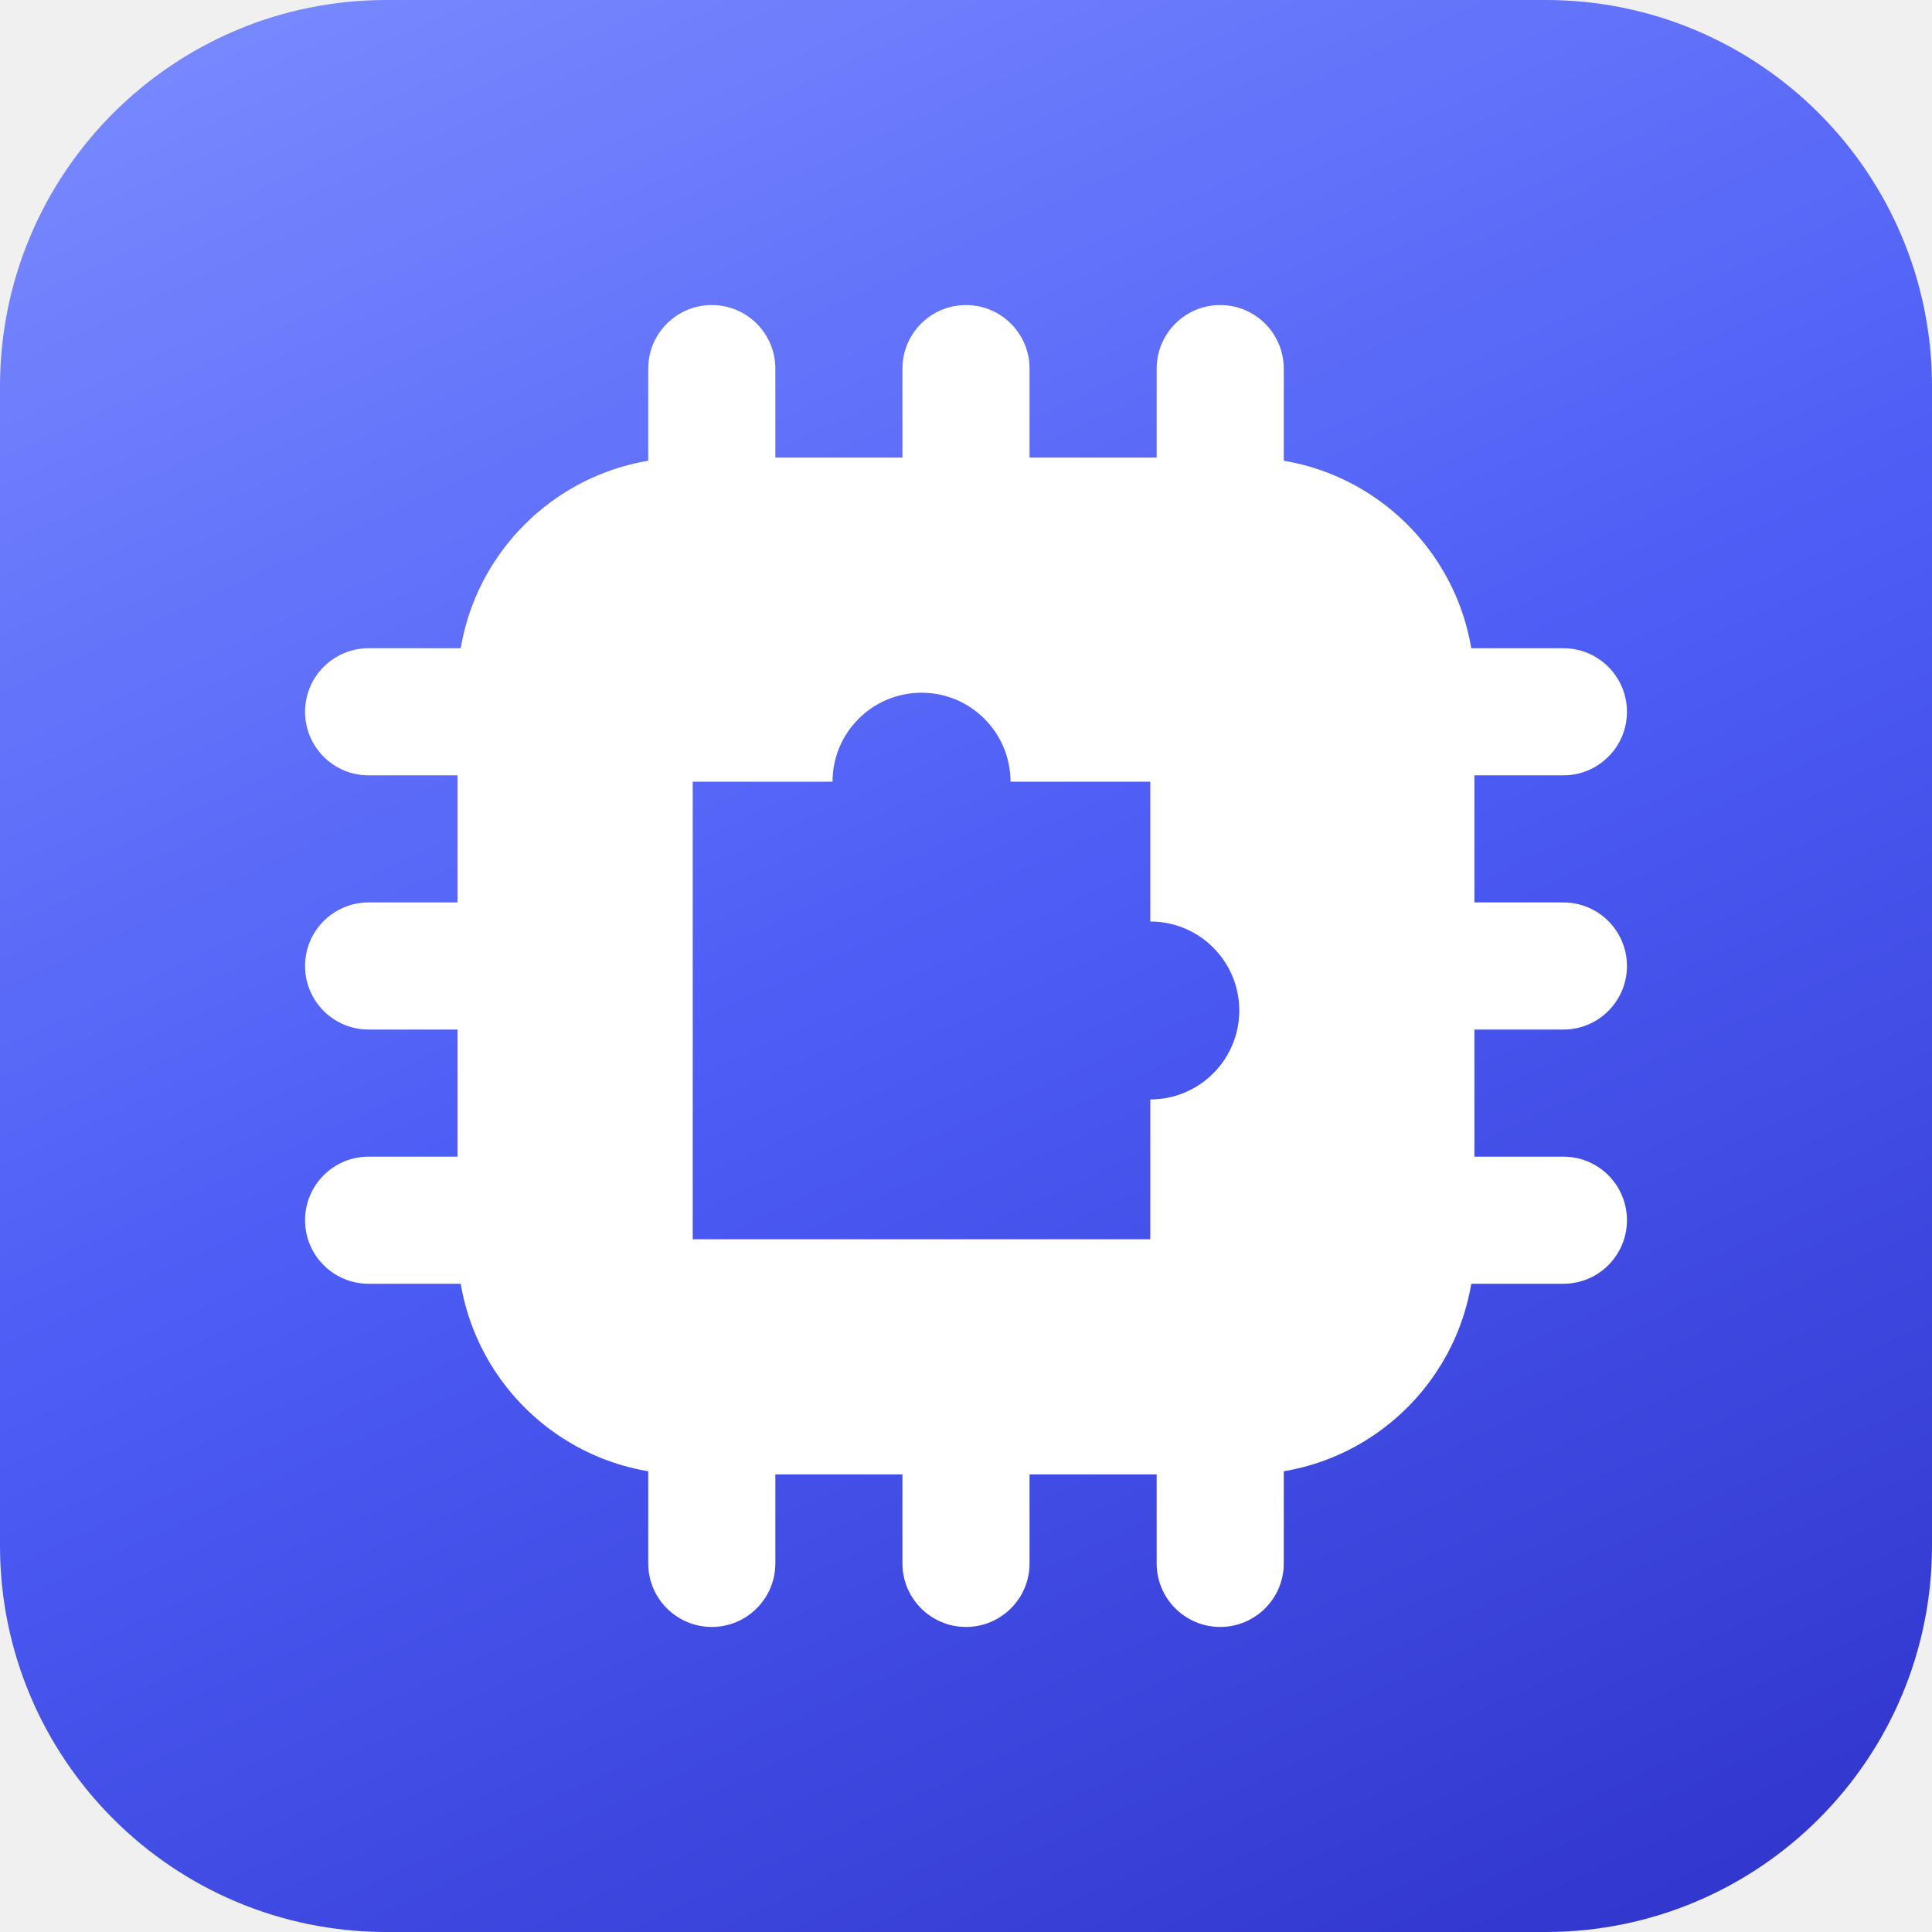
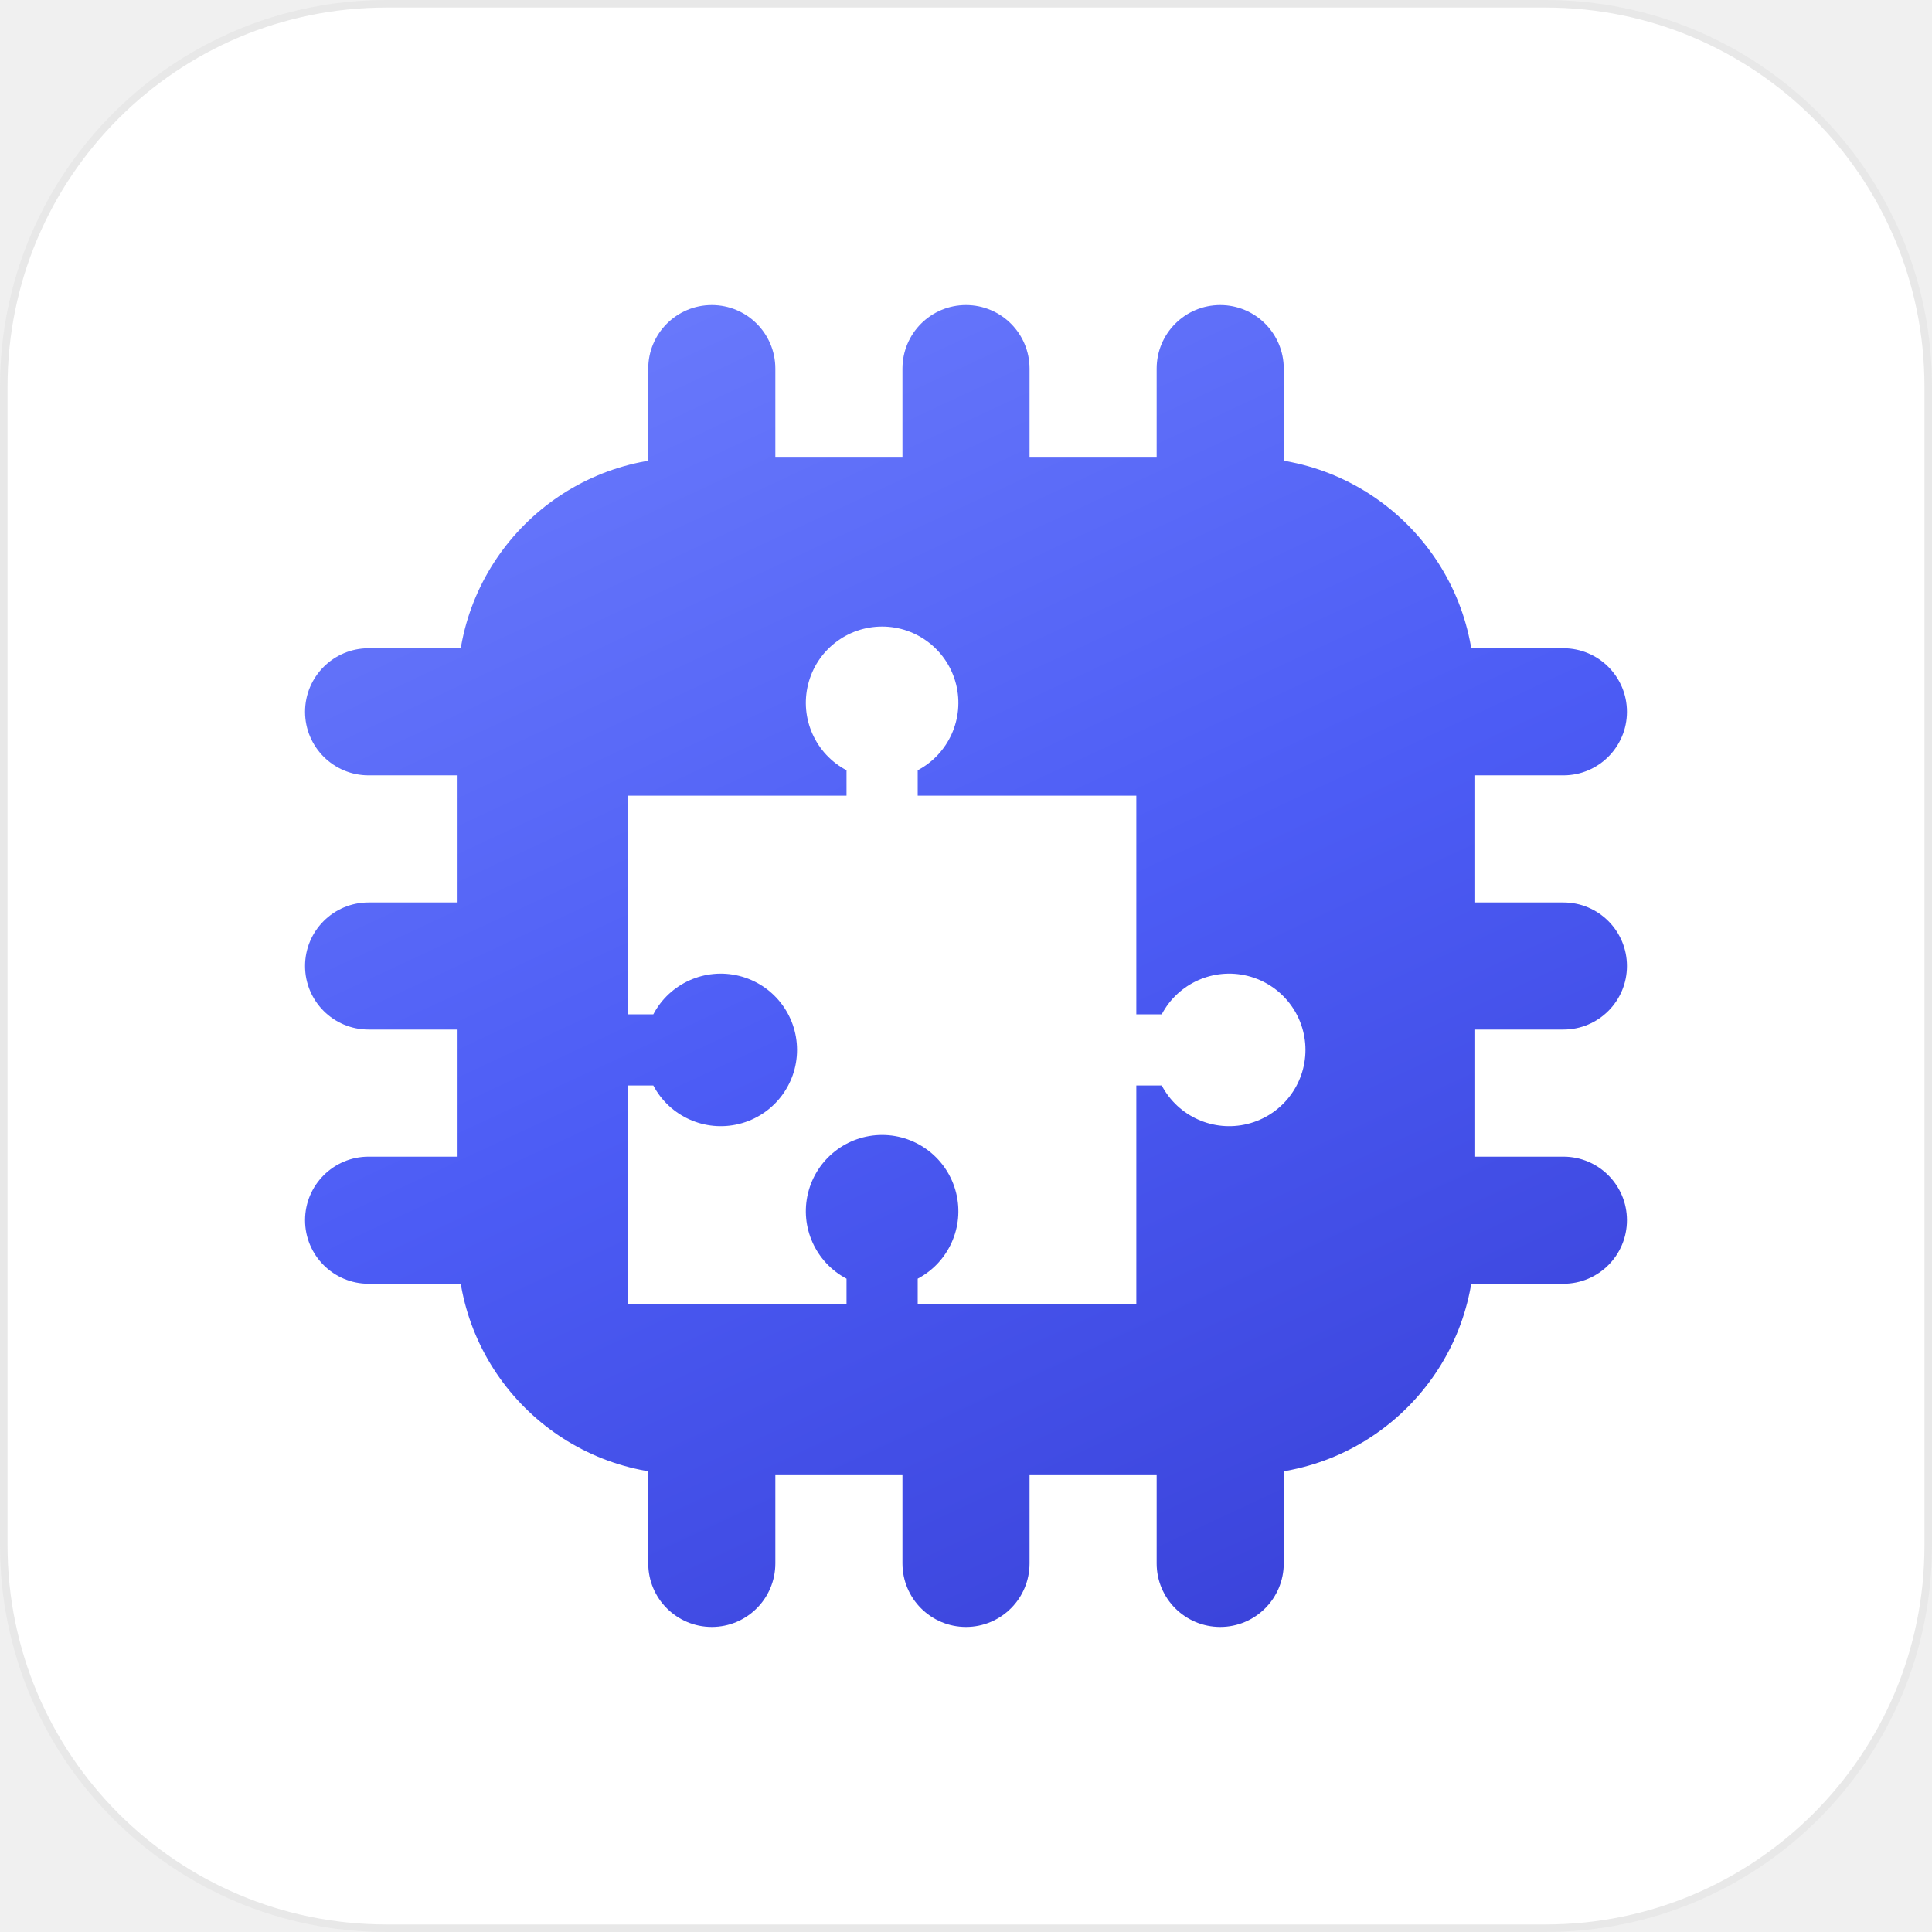
<svg xmlns="http://www.w3.org/2000/svg" width="512" height="512" viewBox="0 0 512 512" role="img" aria-labelledby="hal-plugin-icon-title hal-plugin-icon-desc">
  <defs>
-     <linearGradient id="hal-plugin-icon-tile" gradientUnits="userSpaceOnUse" x1="112.1" y1="-52.2" x2="399.9" y2="564.2">
+     <linearGradient id="hal-plugin-icon-chip" gradientUnits="userSpaceOnUse" x1="33.8" y1="10.7" x2="74.2" y2="97.3">
      <stop offset="0" stop-color="#7C8CFF" />
      <stop offset="0.5" stop-color="#4C5CF5" />
      <stop offset="1" stop-color="#2F33C9" />
    </linearGradient>
  </defs>
-   <rect width="512" height="512" rx="102.4" fill="url(#hal-plugin-icon-tile)" />
-   <g transform="scale(6.736842) translate(-16 -16)" fill="#FFFFFF" aria-hidden="true">
-     <path fill-rule="evenodd" d="M43 34H65A9 9 0 0 1 74 43V65A9 9 0 0 1 65 74H43A9 9 0 0 1 34 65V43A9 9 0 0 1 43 34ZM43.25 46.75H48.75A3.5 3.5 0 0 1 55.75 46.75H61.25V52.25A3.5 3.5 0 0 1 61.25 59.25V64.75H43.25Z" />
+   <rect width="512" height="512" rx="102.4" fill="#FFFFFF" />
+   <rect x="1" y="1" width="510" height="510" rx="101.4" fill="none" stroke="#14181D" stroke-opacity="0.1" stroke-width="2" />
+   <g transform="scale(6.736842) translate(-16 -16)" fill="url(#hal-plugin-icon-chip)" aria-hidden="true">
+     <path fill-rule="evenodd" d="M43 34H65A9 9 0 0 1 74 43V65A9 9 0 0 1 65 74H43A9 9 0 0 1 34 65V43A9 9 0 0 1 43 34ZM40.7 47.3H49.3V46.3A3 3 0 1 1 52.1 46.3V47.3H60.7V55.9H61.7A3 3 0 1 1 61.7 58.7H60.7V67.3H52.1V66.3A3 3 0 1 0 49.3 66.3V67.3H40.7V58.7H41.7A3 3 0 1 0 41.7 55.9H40.7Z" />
    <path d="M44 28a2.5 2.5 0 0 1 2.5 2.5V35h-5v-4.5A2.5 2.5 0 0 1 44 28ZM54 28a2.5 2.5 0 0 1 2.5 2.5V35h-5v-4.5A2.5 2.5 0 0 1 54 28ZM64 28a2.5 2.5 0 0 1 2.5 2.5V35h-5v-4.5A2.5 2.5 0 0 1 64 28ZM41.5 73h5v4.5a2.5 2.5 0 0 1-5 0ZM51.5 73h5v4.5a2.5 2.5 0 0 1-5 0ZM61.5 73h5v4.5a2.5 2.5 0 0 1-5 0ZM30.5 41.5H35v5h-4.5a2.5 2.5 0 0 1 0-5ZM30.5 51.5H35v5h-4.5a2.5 2.5 0 0 1 0-5ZM30.5 61.5H35v5h-4.5a2.5 2.5 0 0 1 0-5ZM73 41.5h4.5a2.5 2.5 0 0 1 0 5H73ZM73 51.5h4.5a2.5 2.5 0 0 1 0 5H73ZM73 61.5h4.5a2.5 2.5 0 0 1 0 5H73Z" />
  </g>
</svg>
